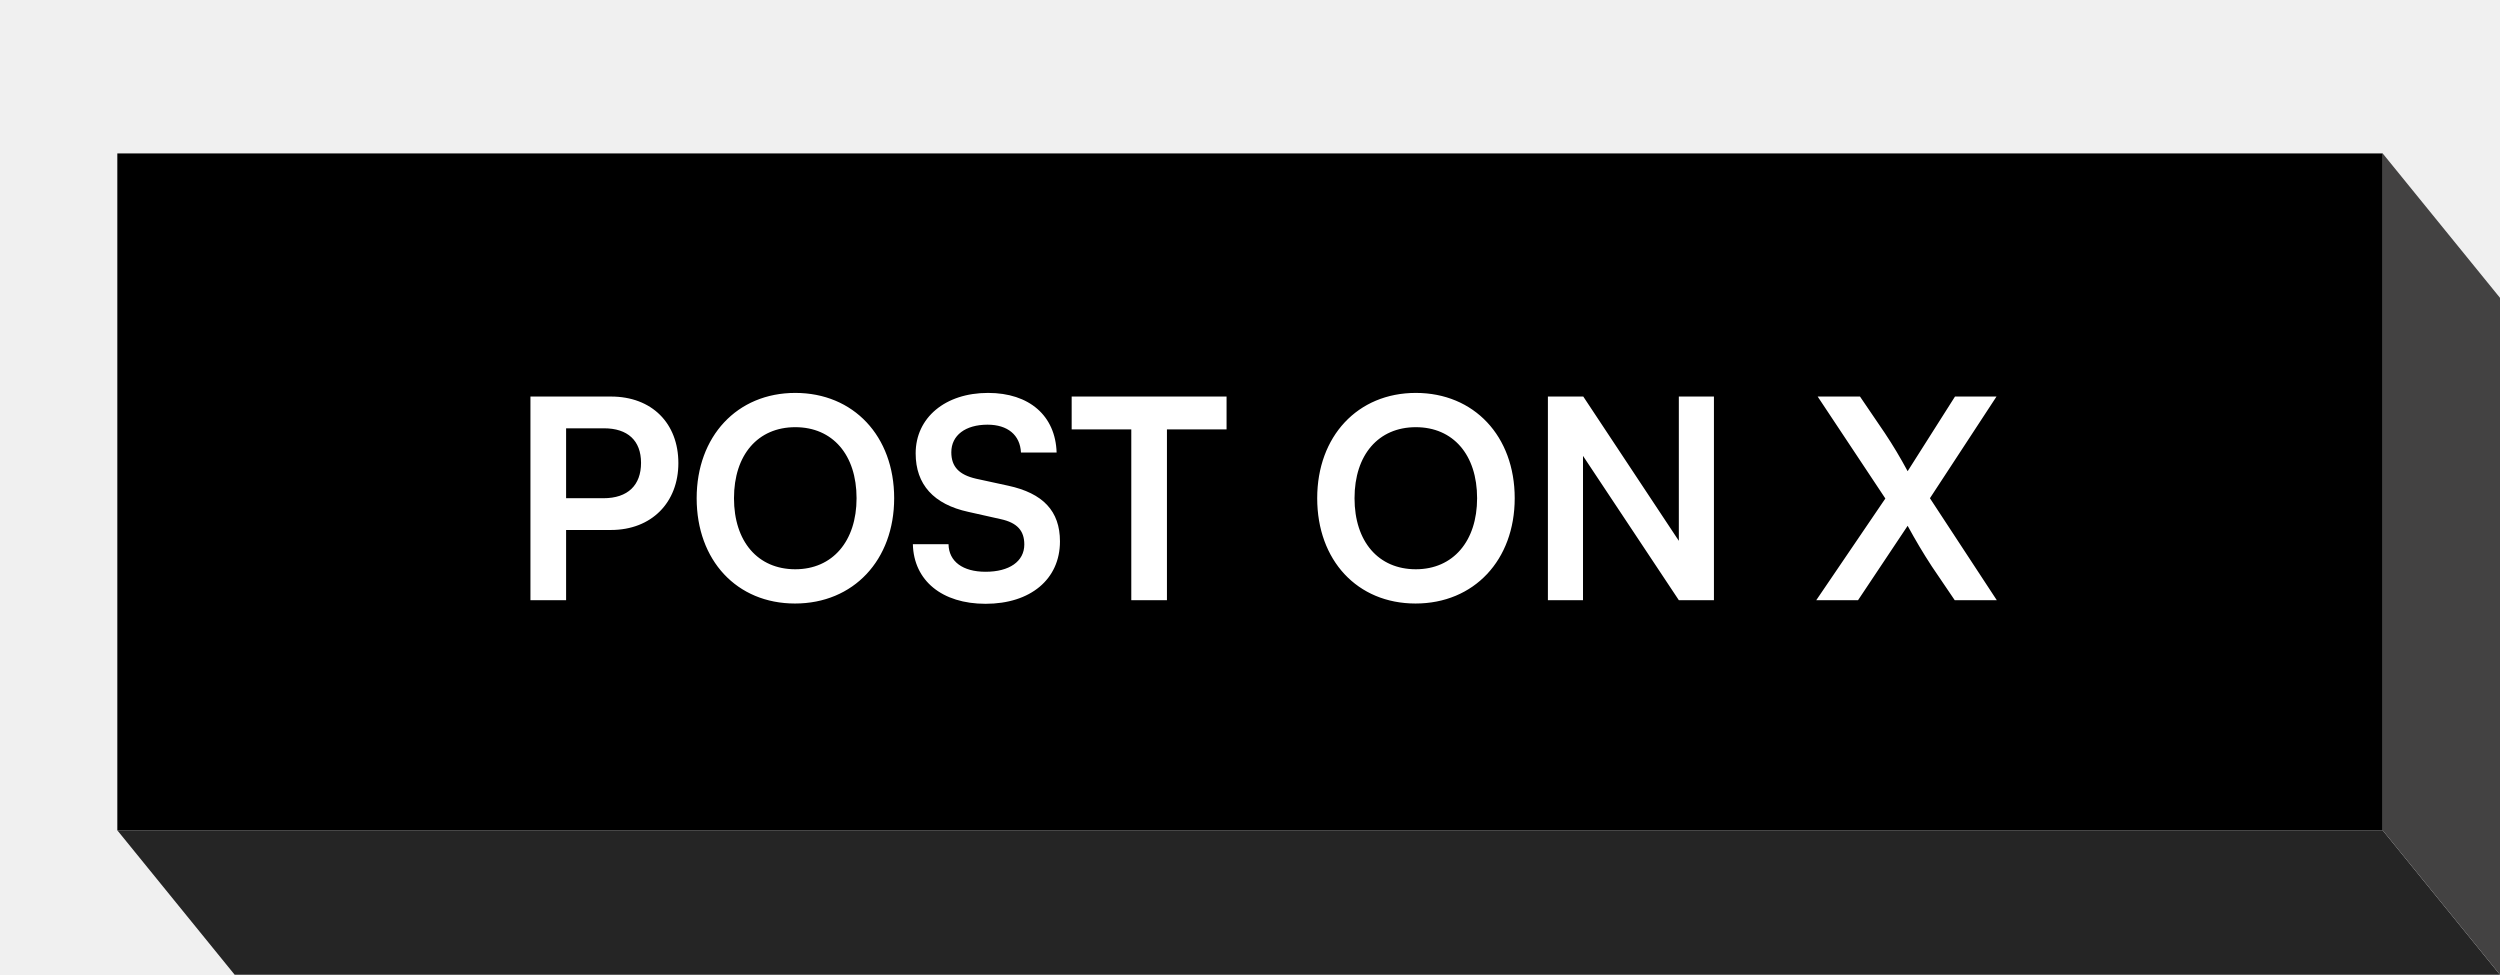
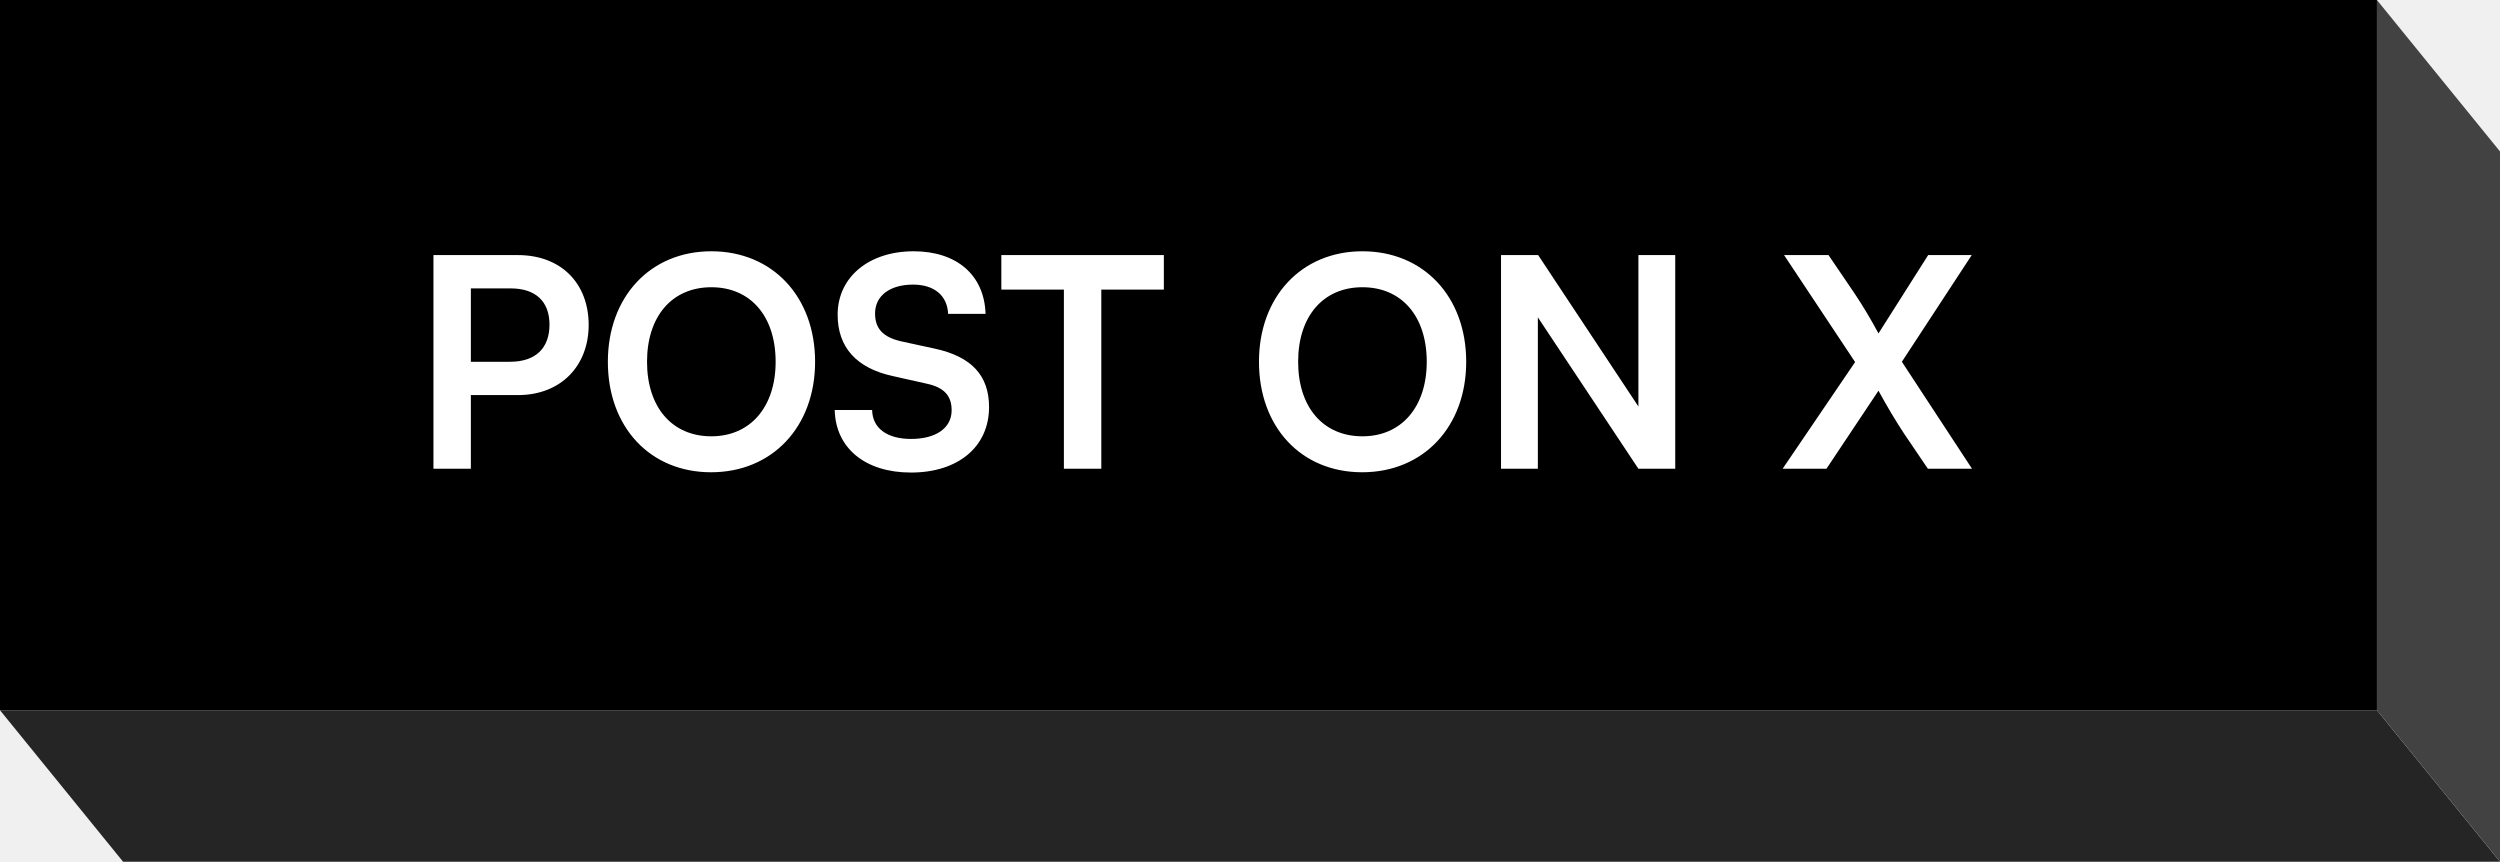
- <svg xmlns="http://www.w3.org/2000/svg" width="277" height="108" viewBox="0 0 277 108" fill="none">
-   <path d="M26 108L276.999 108L264 92L13 92L26 108Z" fill="#252525" />
-   <path d="M264 92L264 17L277 33L277 108.001L264 92Z" fill="#434242" />
-   <rect x="13" y="17" width="251" height="75" fill="black" />
-   <path d="M67.693 58.722H62.724V66.5H58.773V43.937H67.693C72.231 43.937 75.163 46.9 75.163 51.314C75.163 55.666 72.2 58.722 67.693 58.722ZM66.922 47.456H62.724V55.203H66.86C69.576 55.203 71.027 53.752 71.027 51.283C71.027 48.814 69.545 47.456 66.922 47.456ZM99.074 55.203C99.074 62.055 94.568 66.87 88.086 66.87C81.635 66.87 77.19 62.086 77.19 55.203C77.19 48.351 81.666 43.535 88.117 43.535C94.568 43.535 99.074 48.32 99.074 55.203ZM94.907 55.203C94.907 50.388 92.253 47.332 88.117 47.332C83.981 47.332 81.326 50.388 81.326 55.203C81.326 60.018 83.981 63.074 88.117 63.074C92.253 63.074 94.907 59.956 94.907 55.203ZM101.455 50.233C101.455 46.282 104.727 43.535 109.48 43.535C114.049 43.535 116.95 46.066 117.073 50.141H113.123C113.03 48.196 111.641 47.054 109.419 47.054C106.98 47.054 105.406 48.227 105.406 50.11C105.406 51.715 106.27 52.61 108.153 53.042L111.703 53.814C115.561 54.647 117.444 56.623 117.444 59.987C117.444 64.185 114.172 66.901 109.203 66.901C104.387 66.901 101.239 64.339 101.146 60.296H105.097C105.128 62.21 106.671 63.352 109.203 63.352C111.826 63.352 113.493 62.21 113.493 60.327C113.493 58.814 112.721 57.919 110.869 57.518L107.289 56.715C103.461 55.882 101.455 53.691 101.455 50.233ZM118.741 47.579V43.937H135.903V47.579H129.297V66.5H125.347V47.579H118.741ZM167.83 55.203C167.83 62.055 163.324 66.87 156.842 66.87C150.391 66.87 145.946 62.086 145.946 55.203C145.946 48.351 150.422 43.535 156.873 43.535C163.324 43.535 167.83 48.32 167.83 55.203ZM163.663 55.203C163.663 50.388 161.009 47.332 156.873 47.332C152.737 47.332 150.082 50.388 150.082 55.203C150.082 60.018 152.737 63.074 156.873 63.074C161.009 63.074 163.663 59.956 163.663 55.203ZM175.397 66.5H171.507V43.937H175.427L186.015 59.925V43.937H189.904V66.5H186.015L175.397 50.511V66.5ZM208.897 55.234L201.397 43.937H206.088L208.836 47.98C209.761 49.369 210.533 50.666 211.367 52.209L216.614 43.937H221.213L213.836 55.203L221.244 66.5H216.583L214.052 62.765C213.064 61.253 212.262 59.895 211.367 58.259L205.872 66.5H201.242L208.897 55.234Z" fill="white" />
+ <svg xmlns="http://www.w3.org/2000/svg" width="264" height="91" viewBox="0 0 264 91" fill="none">
+   <path d="M13 91.002L264.003 91.002L251.004 75.001L0 75.001L13 91.002Z" fill="#252525" />
+   <path d="M251.004 75.001L251.003 2.34564e-05L264.004 16L264.004 91.002L251.004 75.001Z" fill="#434242" />
+   <rect y="0" width="251.004" height="75.001" fill="black" />
+   <path d="M54.693 41.722H49.723V49.5H45.772V26.937H54.693C59.23 26.937 62.163 29.9 62.163 34.314C62.163 38.666 59.199 41.722 54.693 41.722ZM53.921 30.455H49.723V38.203H53.859C56.576 38.203 58.026 36.752 58.026 34.283C58.026 31.814 56.545 30.455 53.921 30.455ZM86.074 38.203C86.074 45.055 81.568 49.871 75.085 49.871C68.634 49.871 64.19 45.086 64.19 38.203C64.19 31.351 68.665 26.535 75.116 26.535C81.568 26.535 86.074 31.32 86.074 38.203ZM81.907 38.203C81.907 33.388 79.253 30.332 75.116 30.332C70.98 30.332 68.326 33.388 68.326 38.203C68.326 43.018 70.98 46.074 75.116 46.074C79.253 46.074 81.907 42.956 81.907 38.203ZM88.455 33.233C88.455 29.282 91.727 26.535 96.48 26.535C101.049 26.535 103.95 29.066 104.074 33.141H100.123C100.03 31.196 98.641 30.054 96.419 30.054C93.98 30.054 92.406 31.227 92.406 33.11C92.406 34.715 93.27 35.61 95.153 36.042L98.703 36.814C102.561 37.647 104.444 39.623 104.444 42.987C104.444 47.185 101.172 49.901 96.203 49.901C91.387 49.901 88.239 47.34 88.146 43.296H92.097C92.128 45.21 93.671 46.352 96.203 46.352C98.826 46.352 100.493 45.21 100.493 43.327C100.493 41.814 99.721 40.919 97.869 40.518L94.289 39.715C90.461 38.882 88.455 36.691 88.455 33.233ZM105.741 30.579V26.937H122.903V30.579H116.298V49.5H112.347V30.579H105.741ZM154.831 38.203C154.831 45.055 150.325 49.871 143.843 49.871C137.391 49.871 132.947 45.086 132.947 38.203C132.947 31.351 137.422 26.535 143.873 26.535C150.325 26.535 154.831 31.32 154.831 38.203ZM150.664 38.203C150.664 33.388 148.01 30.332 143.873 30.332C139.737 30.332 137.083 33.388 137.083 38.203C137.083 43.018 139.737 46.074 143.873 46.074C148.01 46.074 150.664 42.956 150.664 38.203ZM162.398 49.5H158.508V26.937H162.429L173.016 42.926V26.937H176.905V49.5H173.016L162.398 33.511V49.5ZM195.899 38.234L188.398 26.937H193.09L195.837 30.98C196.763 32.369 197.535 33.666 198.368 35.209L203.615 26.937H208.215L200.837 38.203L208.245 49.5H203.585L201.054 45.765C200.066 44.253 199.263 42.895 198.368 41.259L192.874 49.5H188.244L195.899 38.234Z" fill="white" />
</svg>
